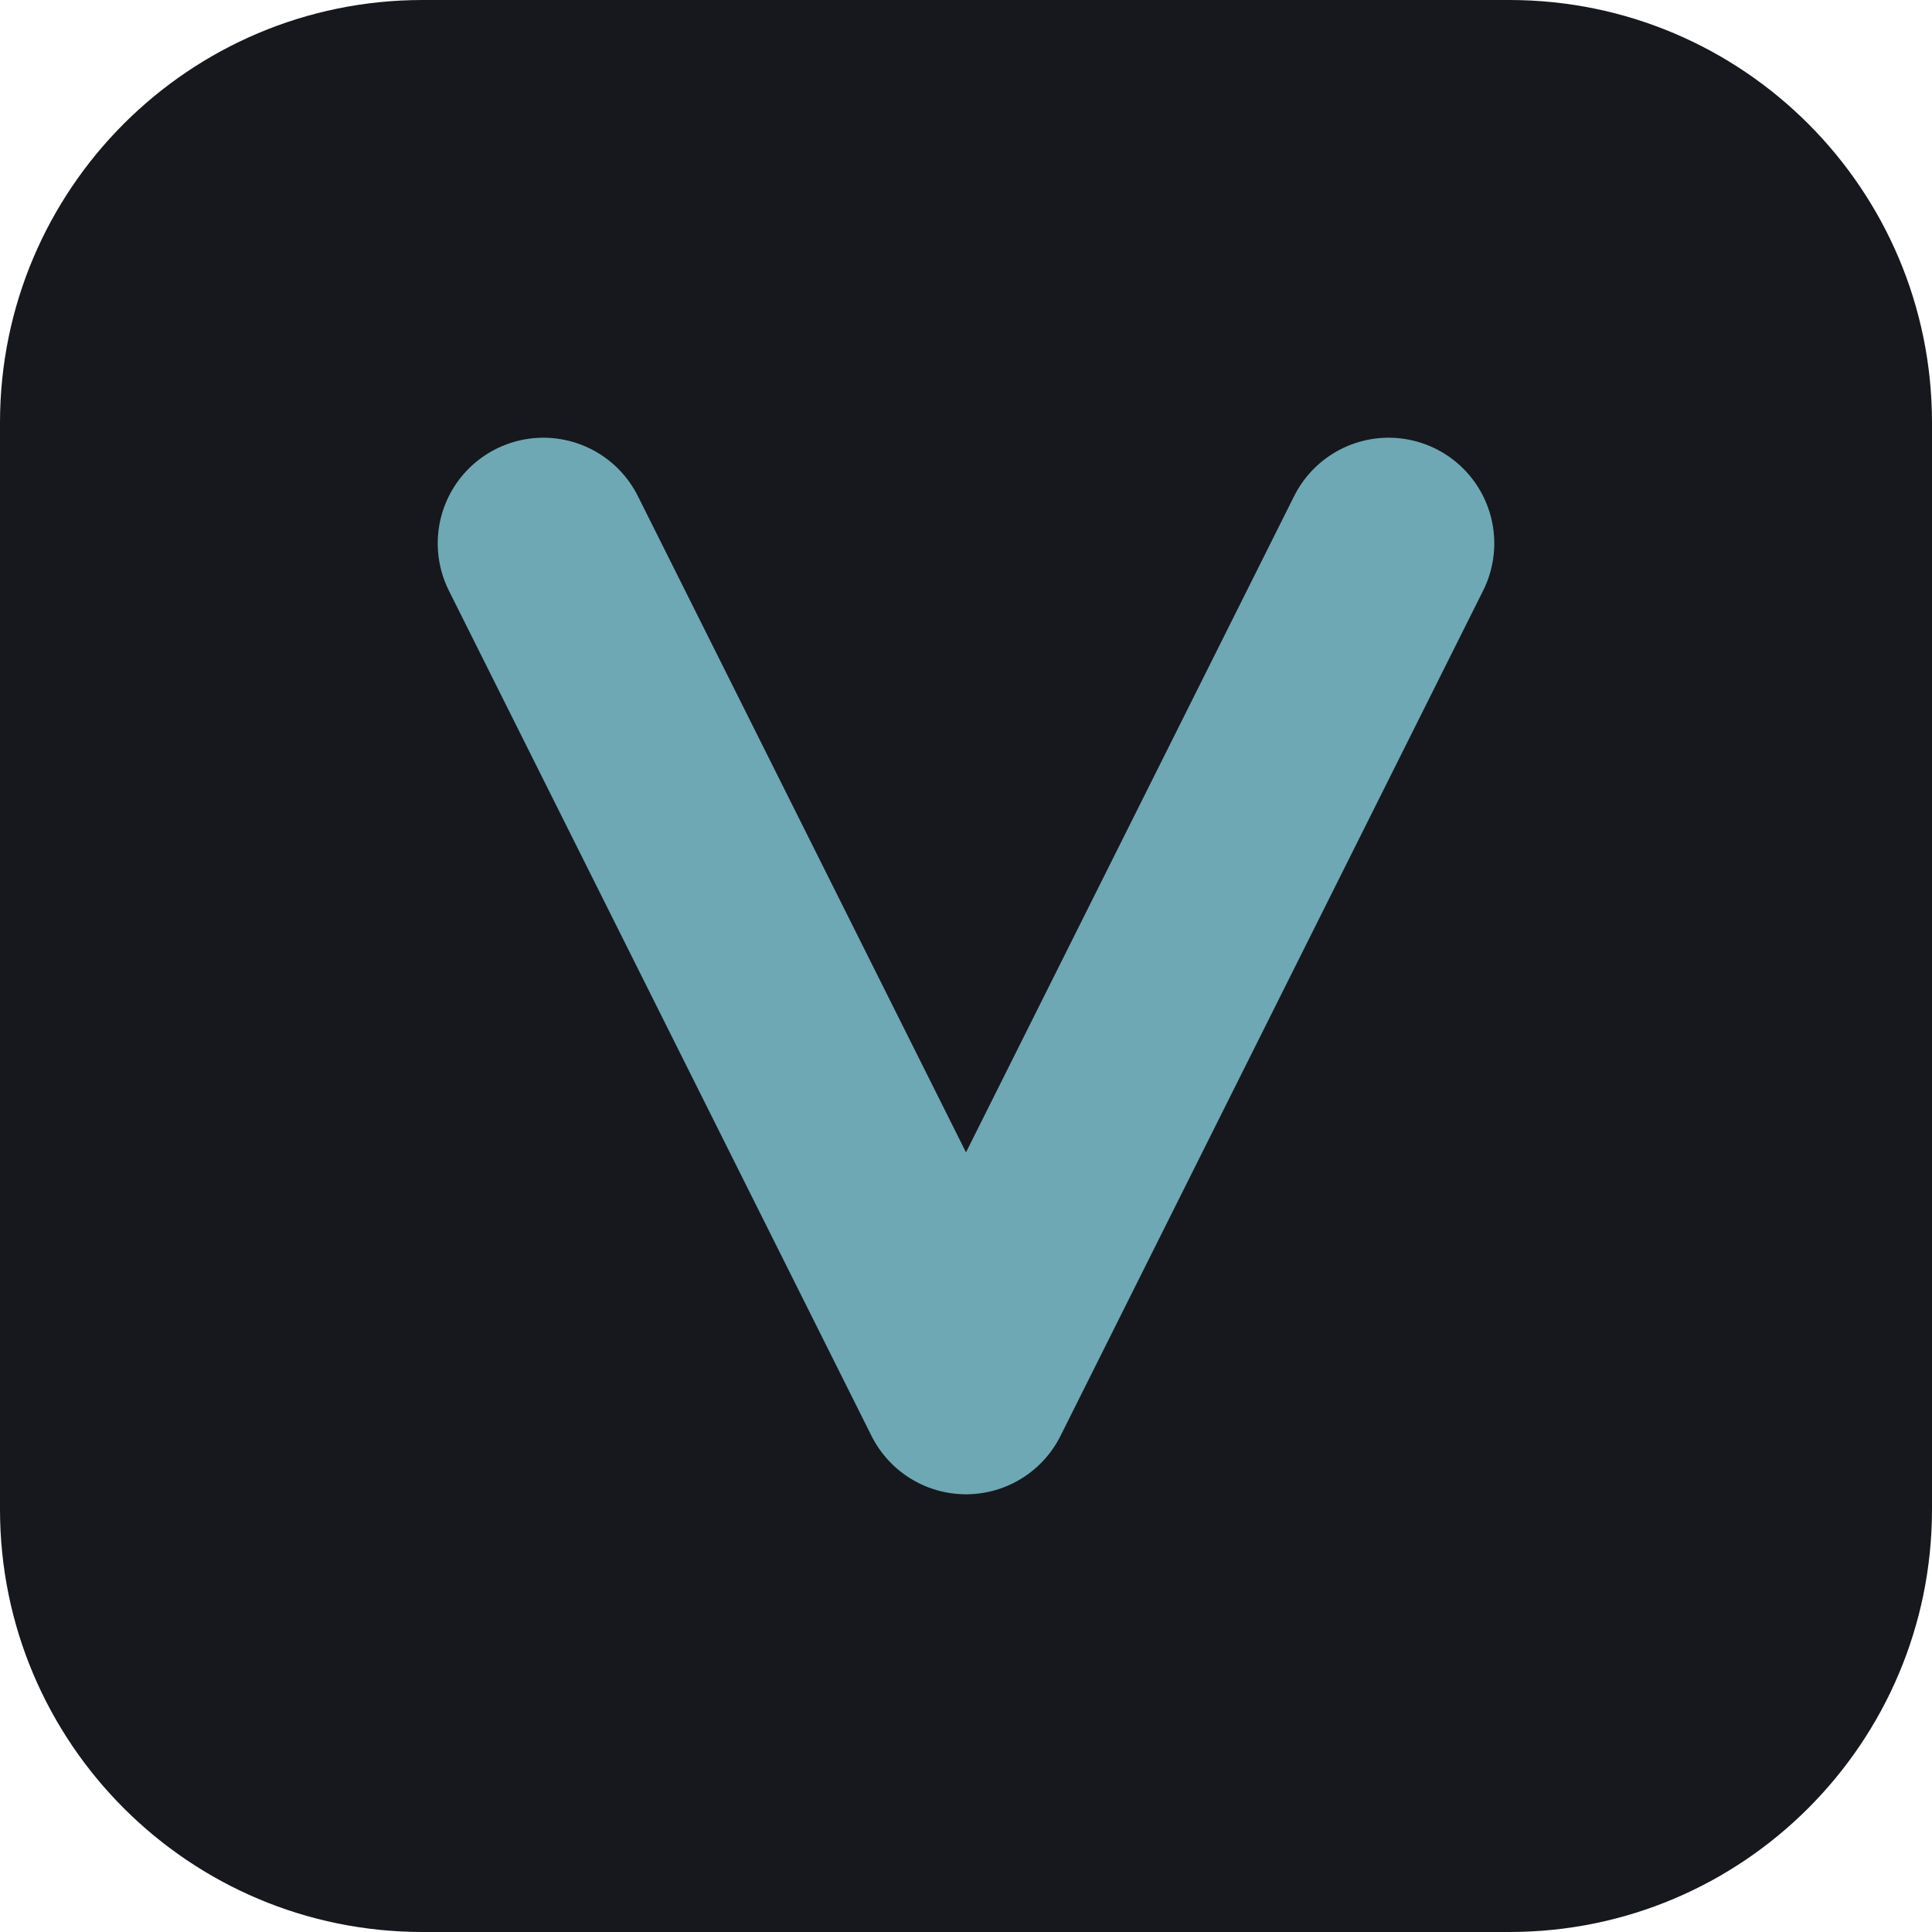
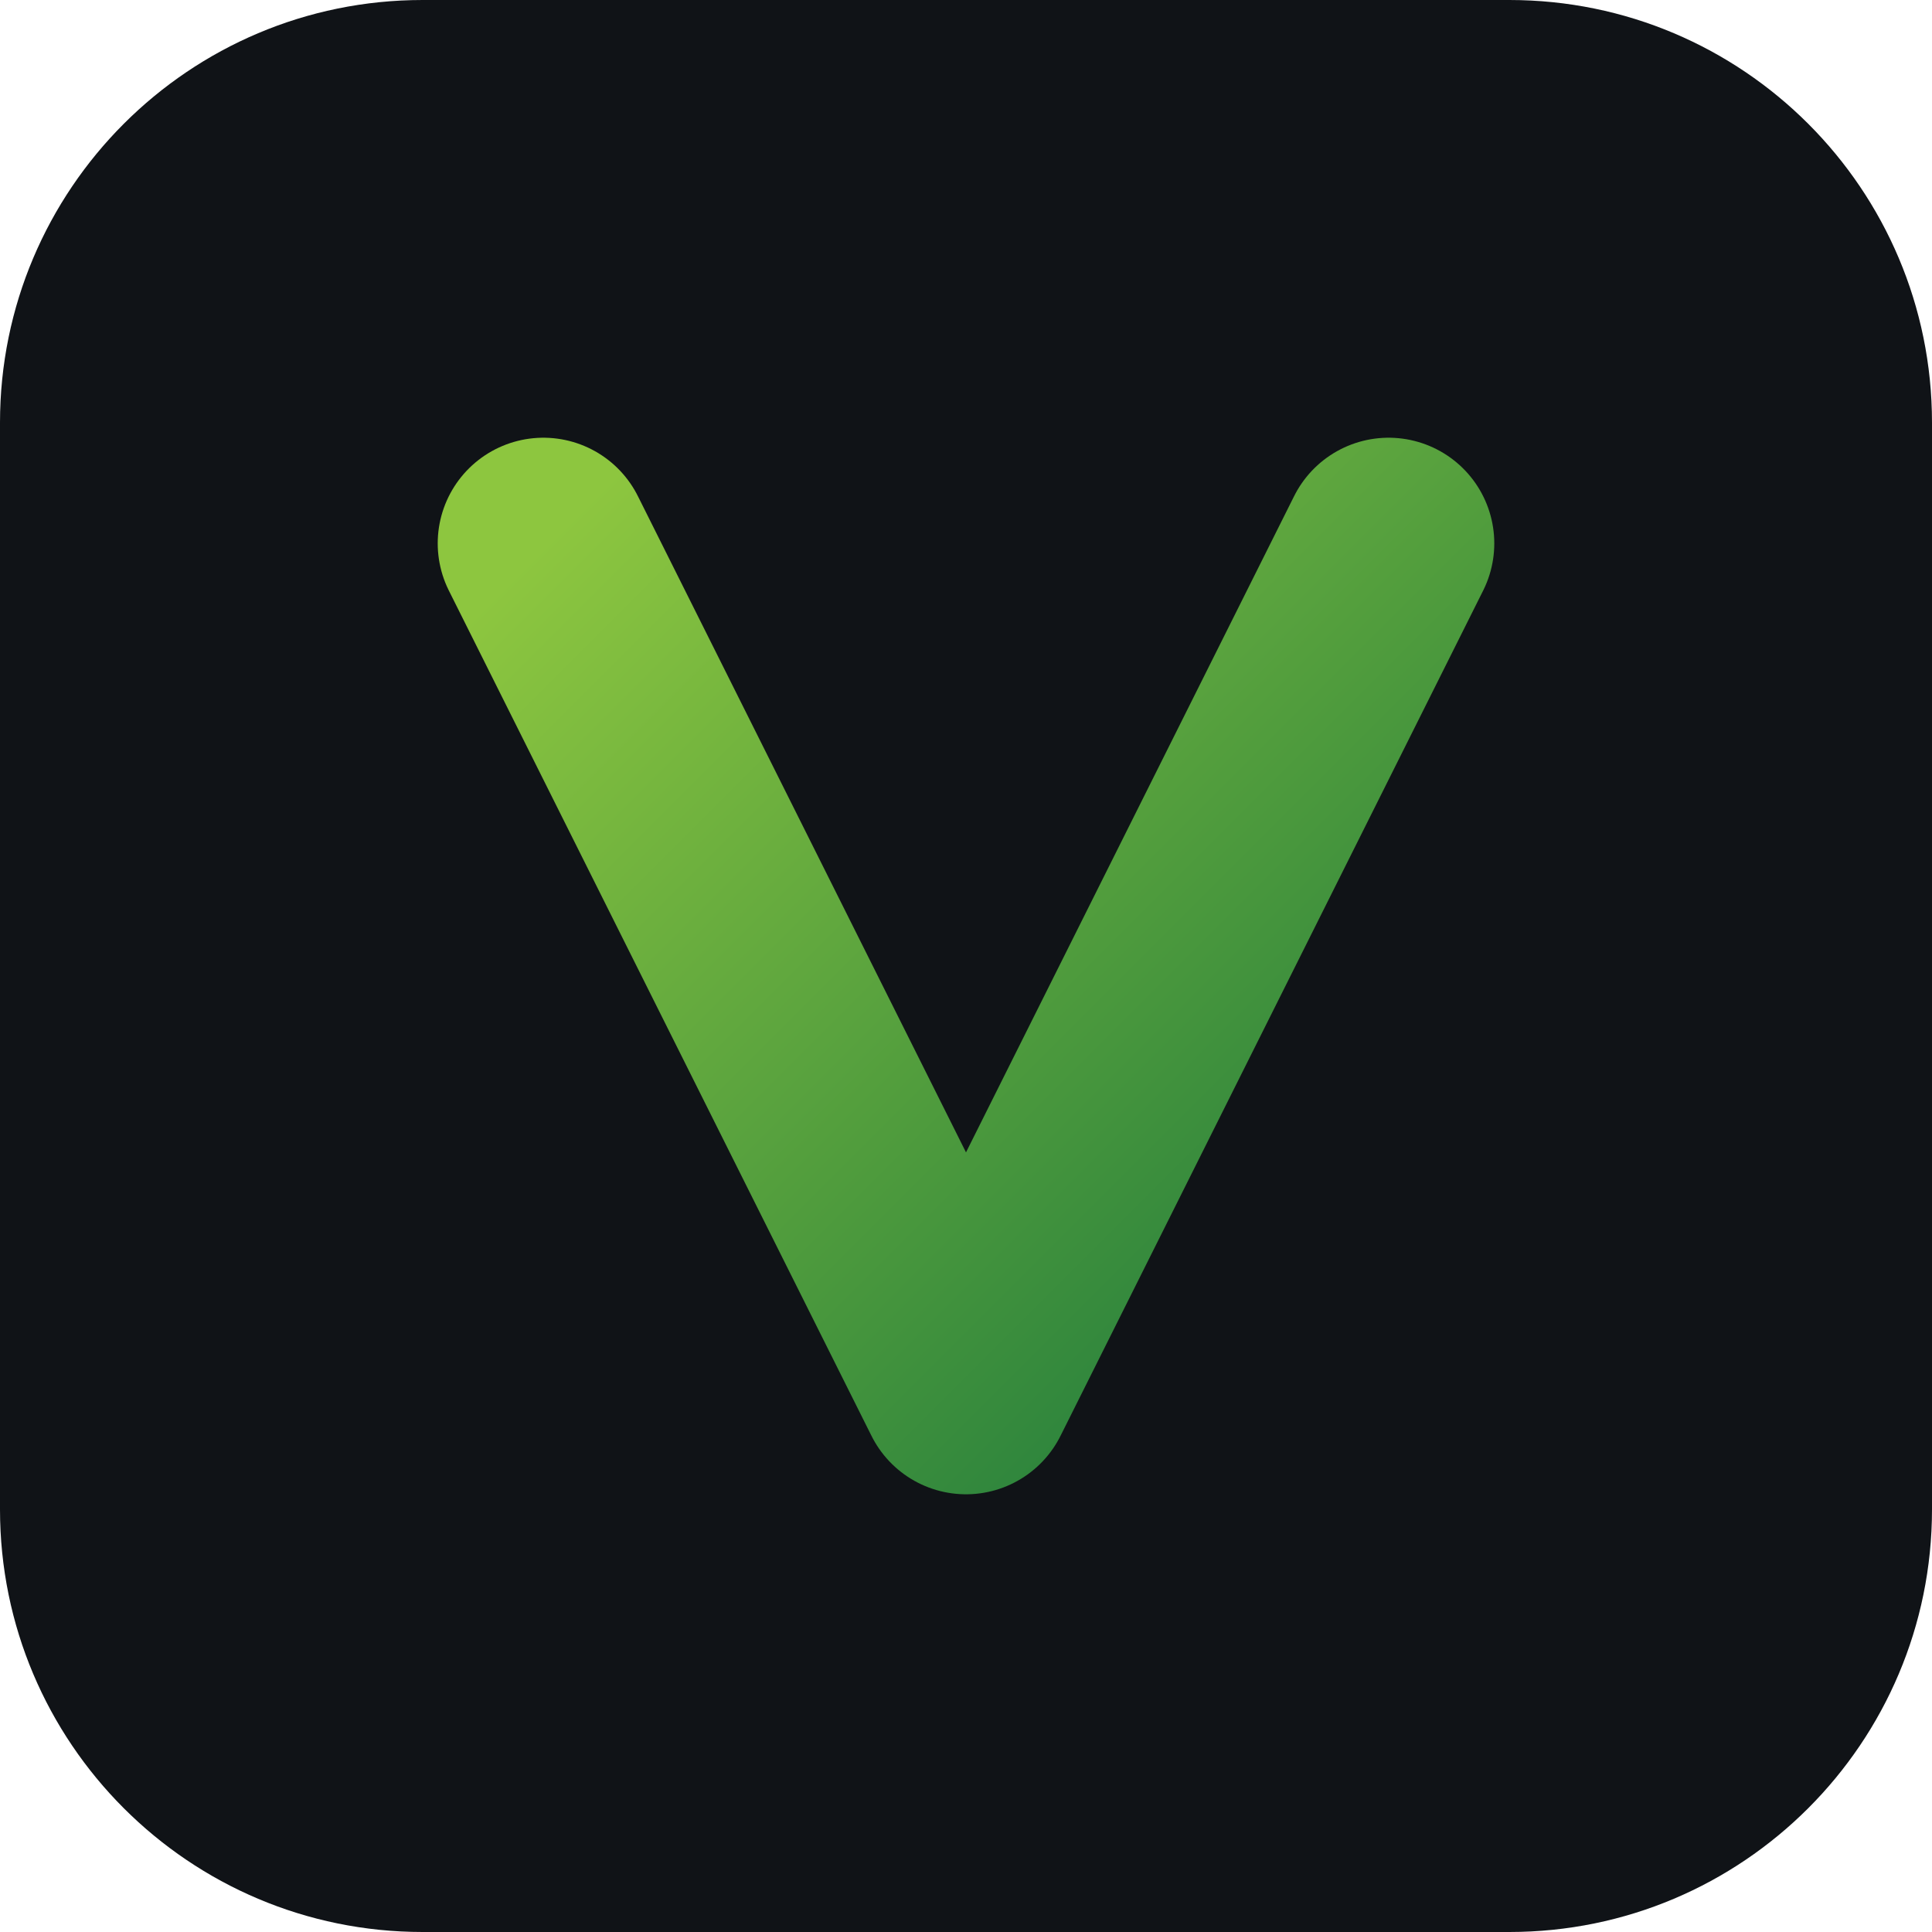
<svg xmlns="http://www.w3.org/2000/svg" viewBox="0 0 64 64">
-   <rect width="64" height="64" rx="14" fill="#16181d" />
-   <path d="M18 18 L32 46 L46 18" fill="none" stroke="#6ea8b5" stroke-width="7" stroke-linecap="round" stroke-linejoin="round" />
+   <defs>
+     <linearGradient id="g" x1="0" y1="0" x2="1" y2="1">
+       <stop offset="0" stop-color="#8dc63f" />
+       <stop offset="1" stop-color="#1e7a3c" />
+     </linearGradient>
+   </defs>
+   <rect width="64" height="64" rx="14" fill="#101317" />
+   <path d="M18 18 L32 46 L46 18" fill="none" stroke="url(#g)" stroke-width="7" stroke-linecap="round" stroke-linejoin="round" />
</svg>
